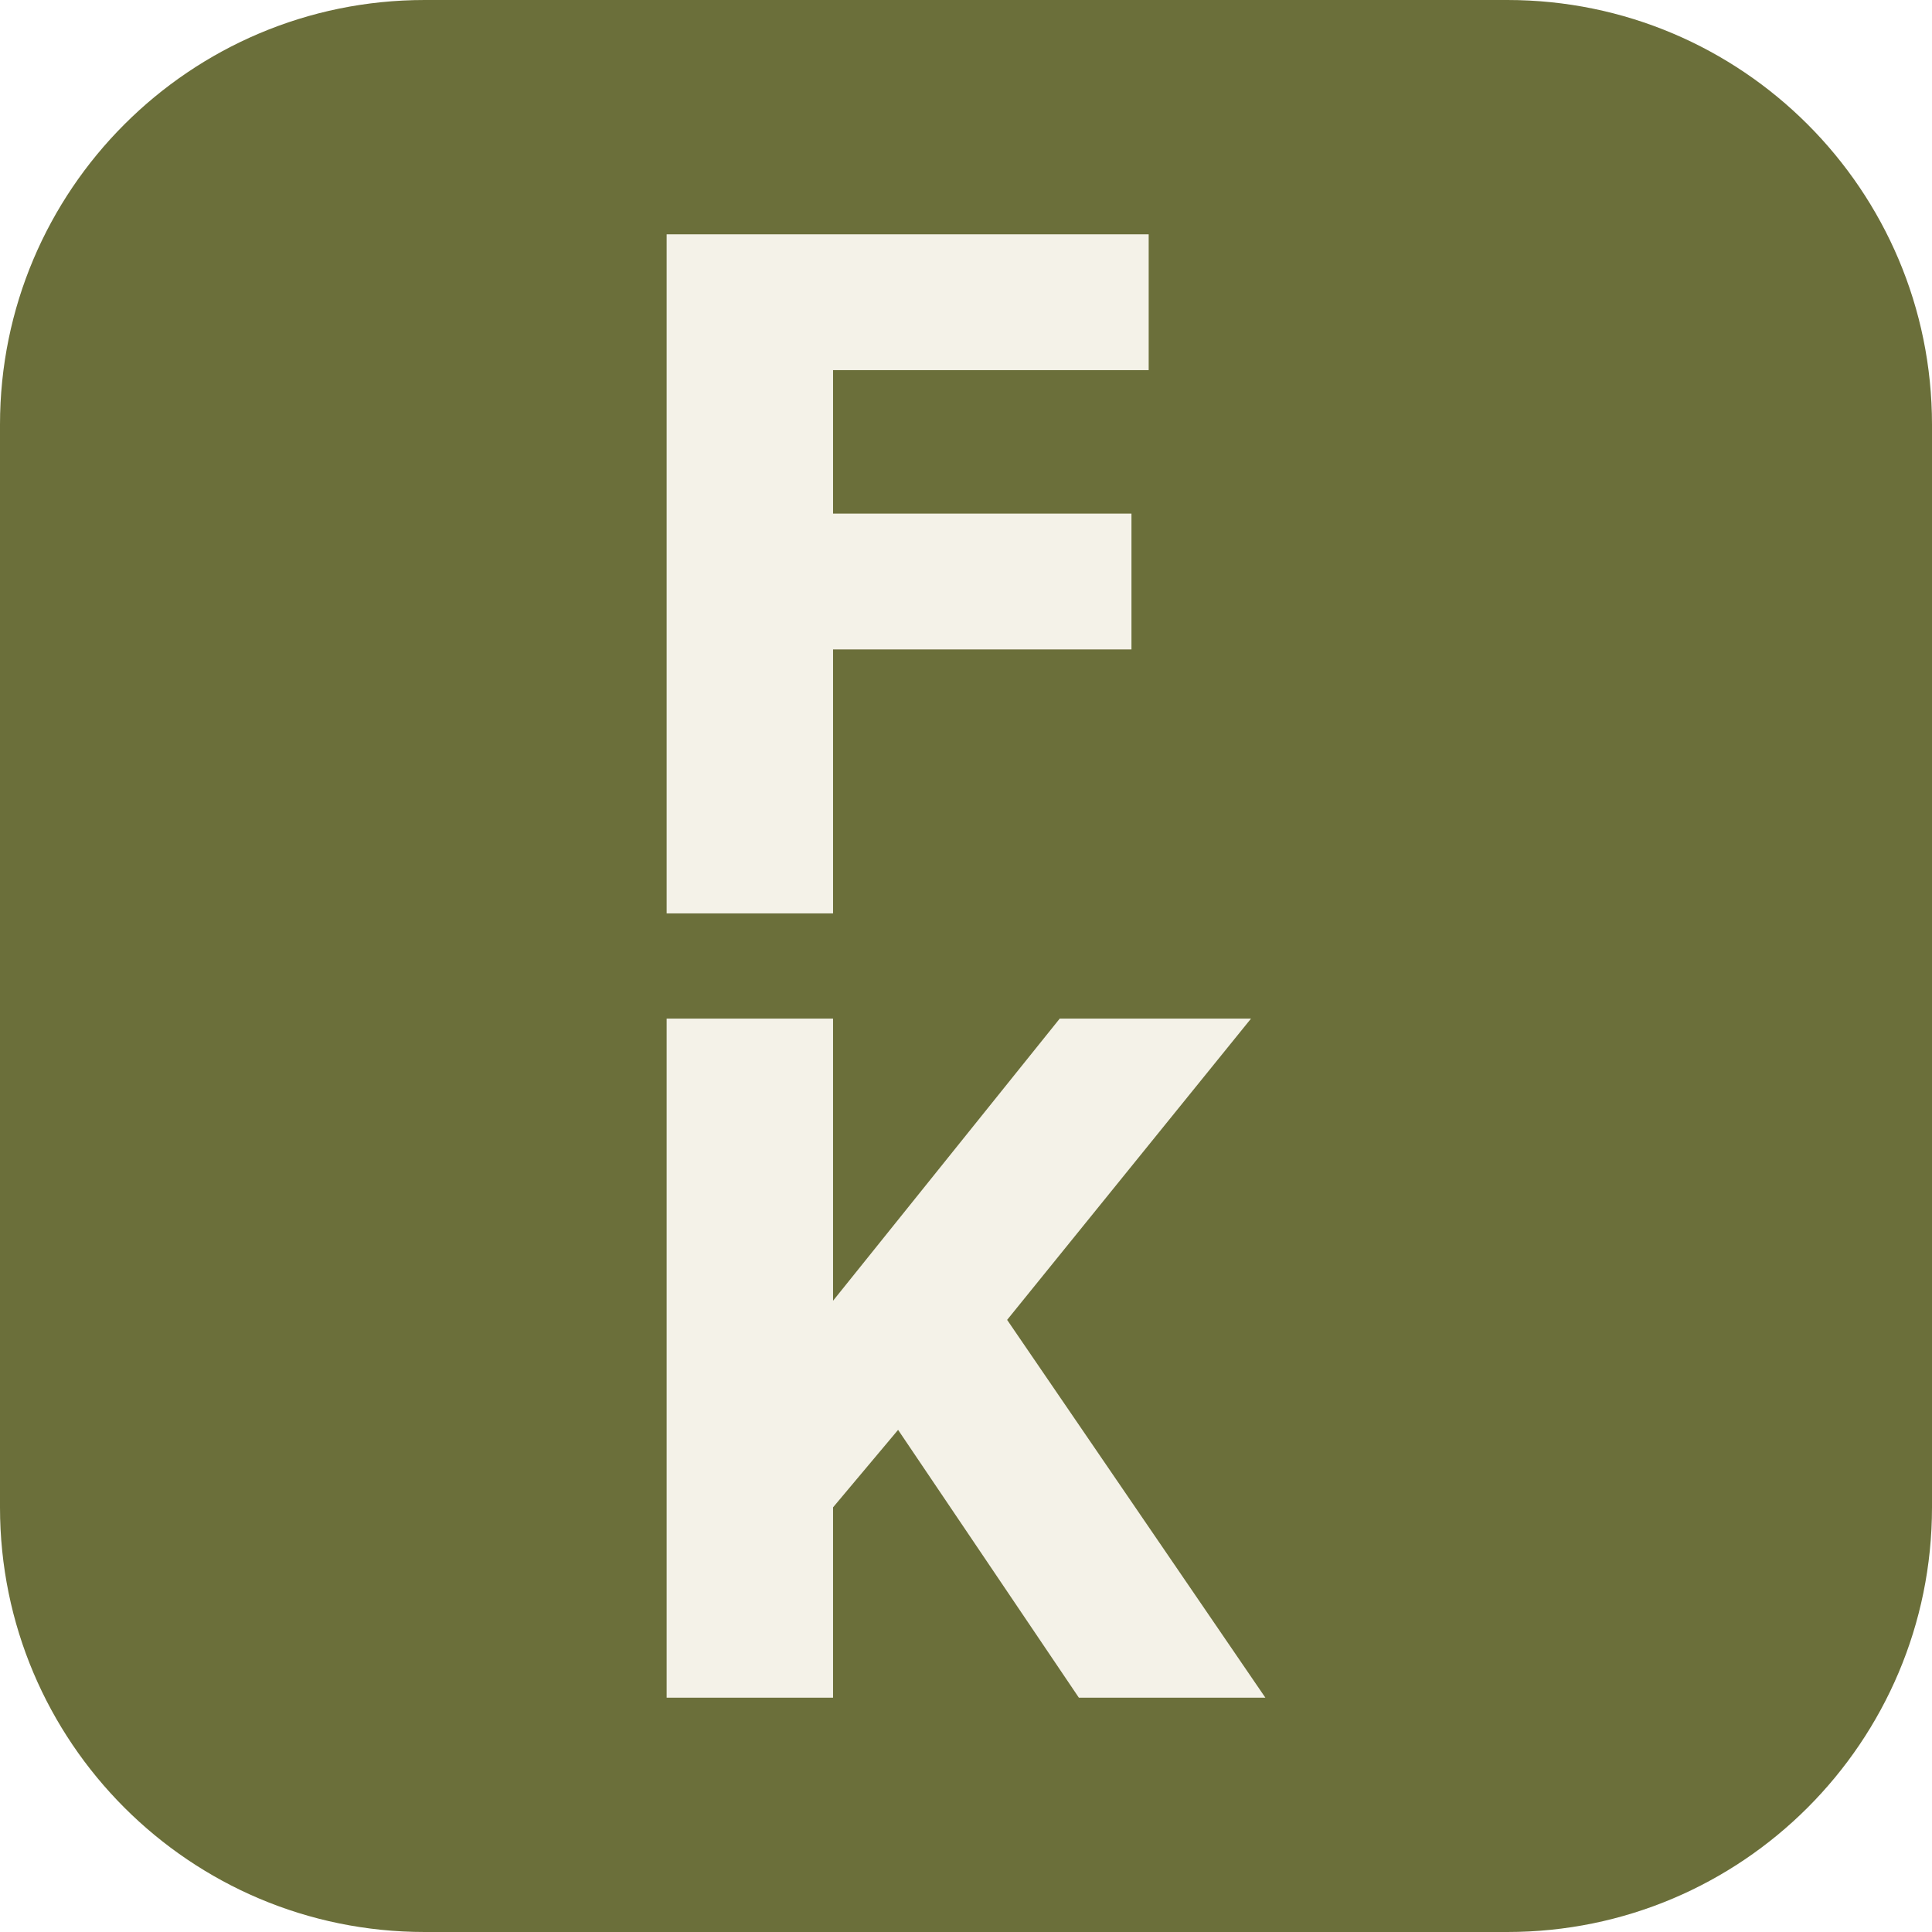
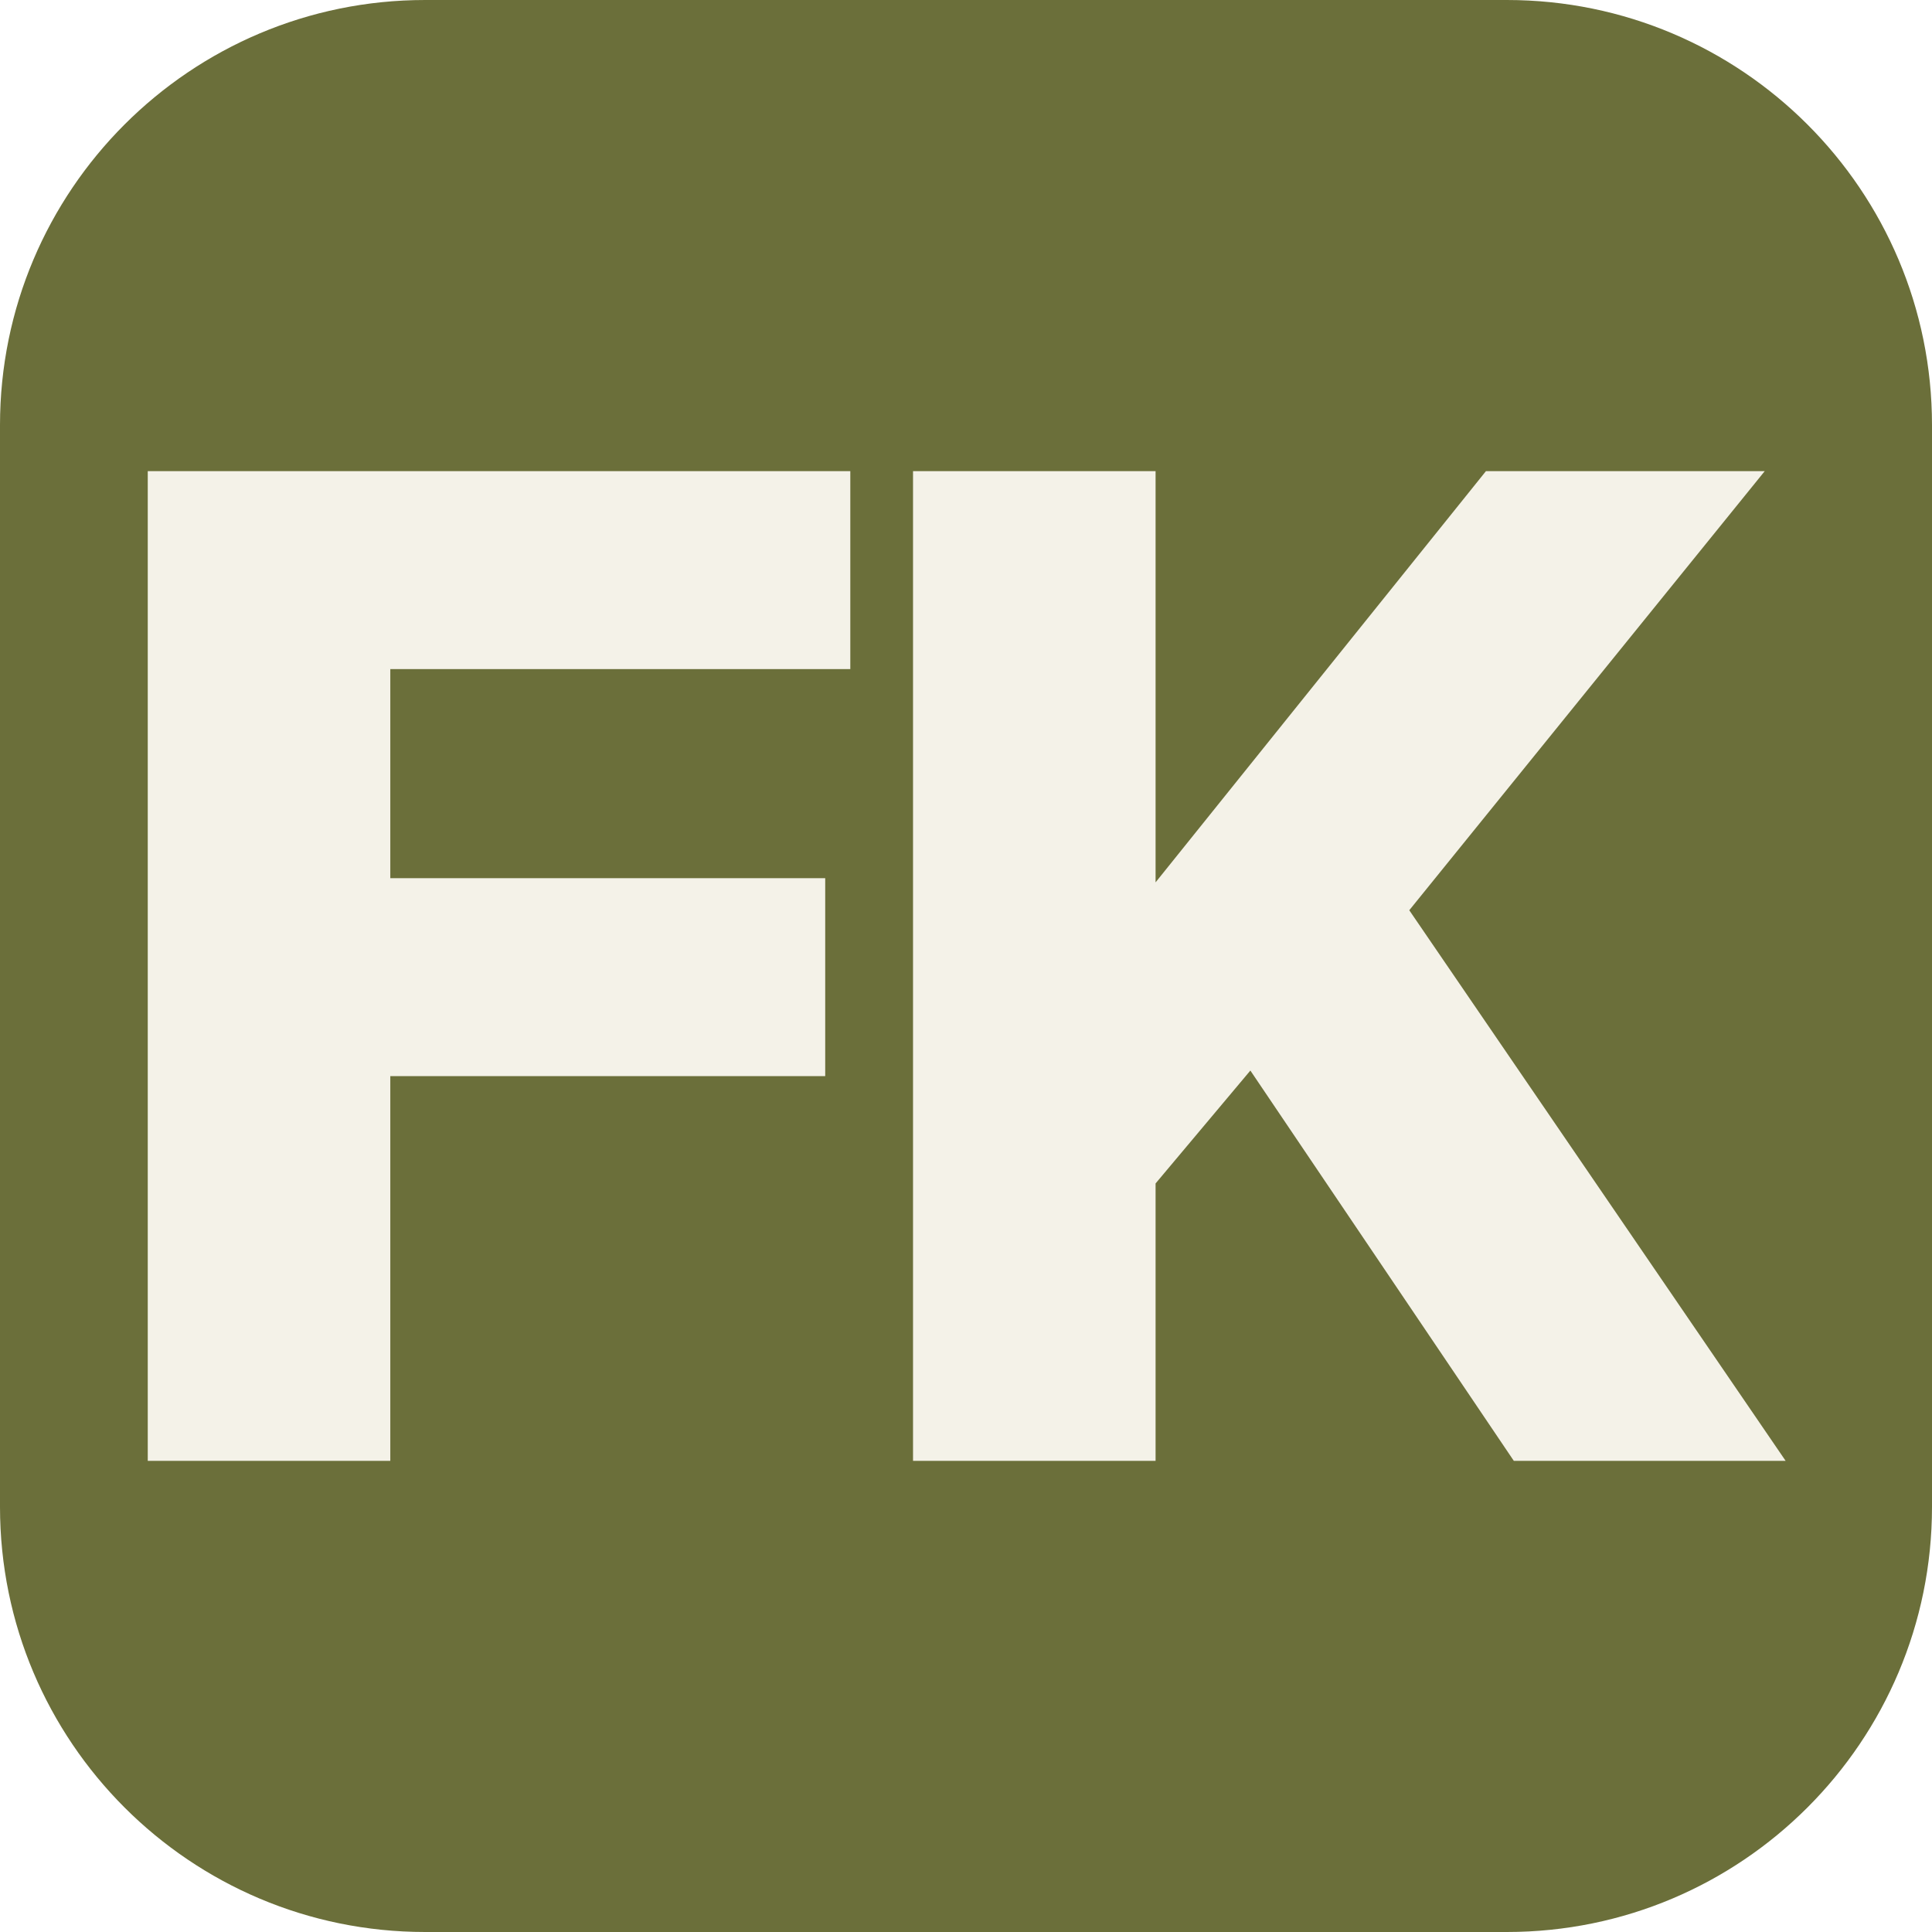
- <svg xmlns="http://www.w3.org/2000/svg" viewBox="0 0 2020 2020" width="256" height="256" role="img" aria-label="FK">
-   <rect width="2020" height="2020" rx="444" fill="#6B6F3A" />
-   <g transform="translate(629 245)">
+ <svg xmlns="http://www.w3.org/2000/svg" viewBox="0 0 1386 1386" width="256" height="256" role="img" aria-label="FK">
+   <rect width="1386" height="1386" rx="305" fill="#6B6F3A" />
+   <g transform="translate(38 338)">
    <path fill="#F4F2E8" d="M68 0H572V142H242V292H554V434H242V710H68Z" />
  </g>
-   <g transform="translate(629 245)">
-     <path fill="#F4F2E8" d="M68 820.0H242V1115.0L479 820.0H679L424 1135.0L694 1530.0H499L310 1250.0L242 1331.0V1530.0H68Z" />
+   <g transform="translate(38 338)">
+     <path fill="#F4F2E8" d="M617.0 0H791.0V295L1028.0 0H1228.0L973.0 315L1243.0 710H1048.0L859.0 430L791.0 511V710H617.0Z" />
  </g>
</svg>
